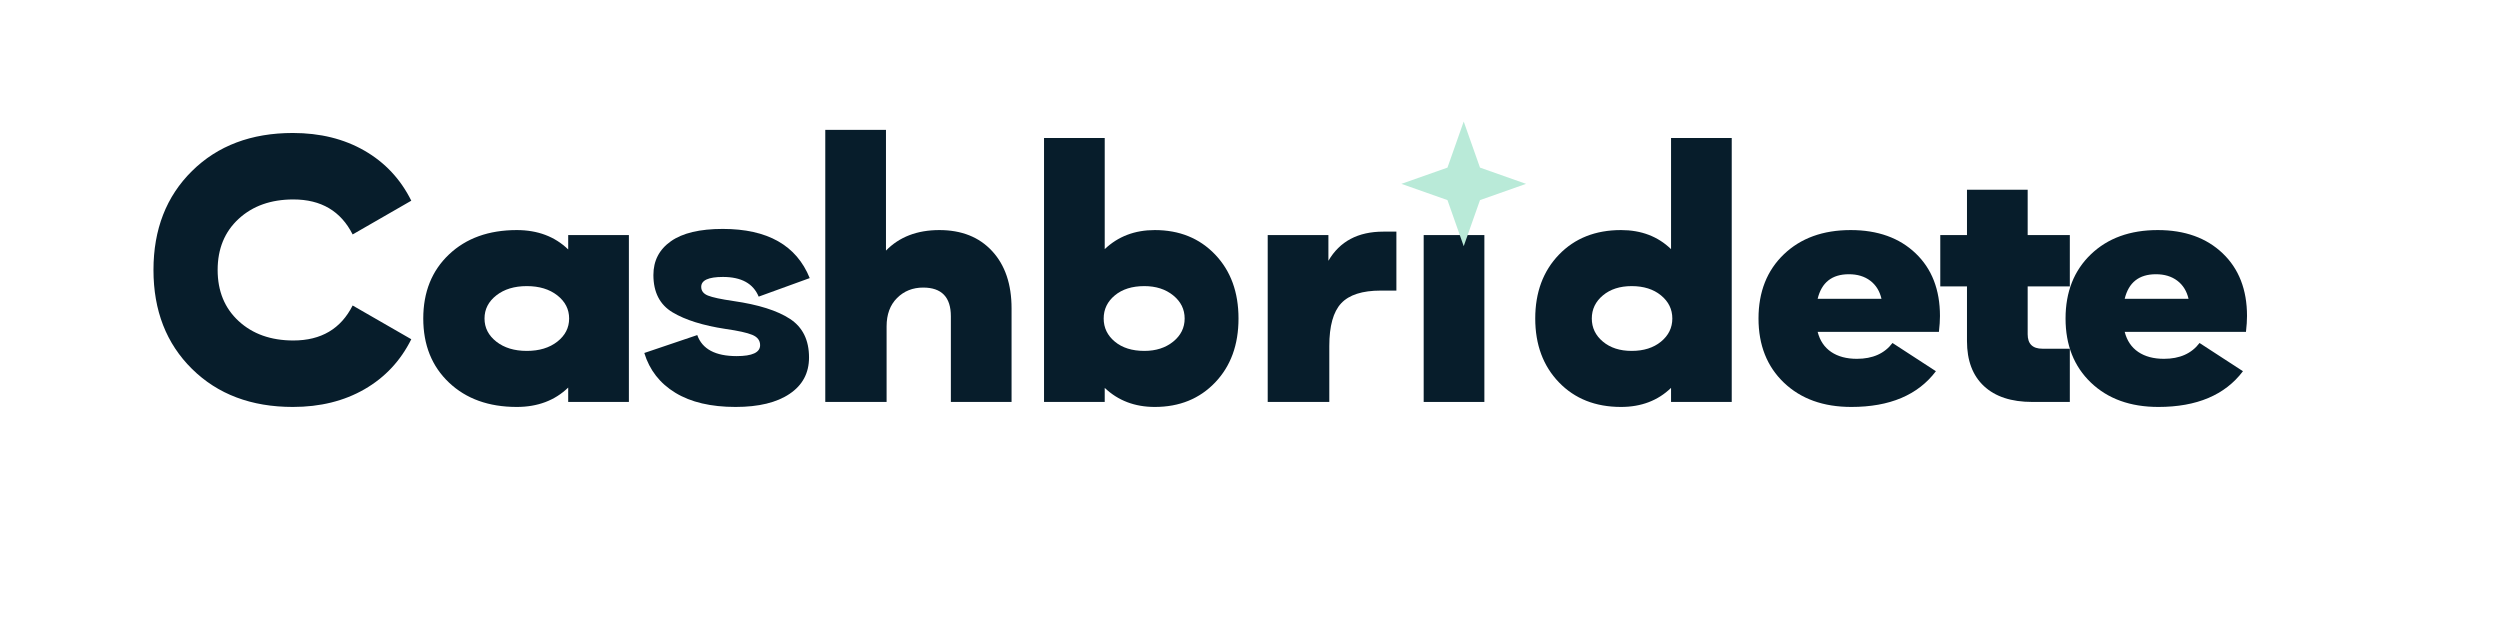
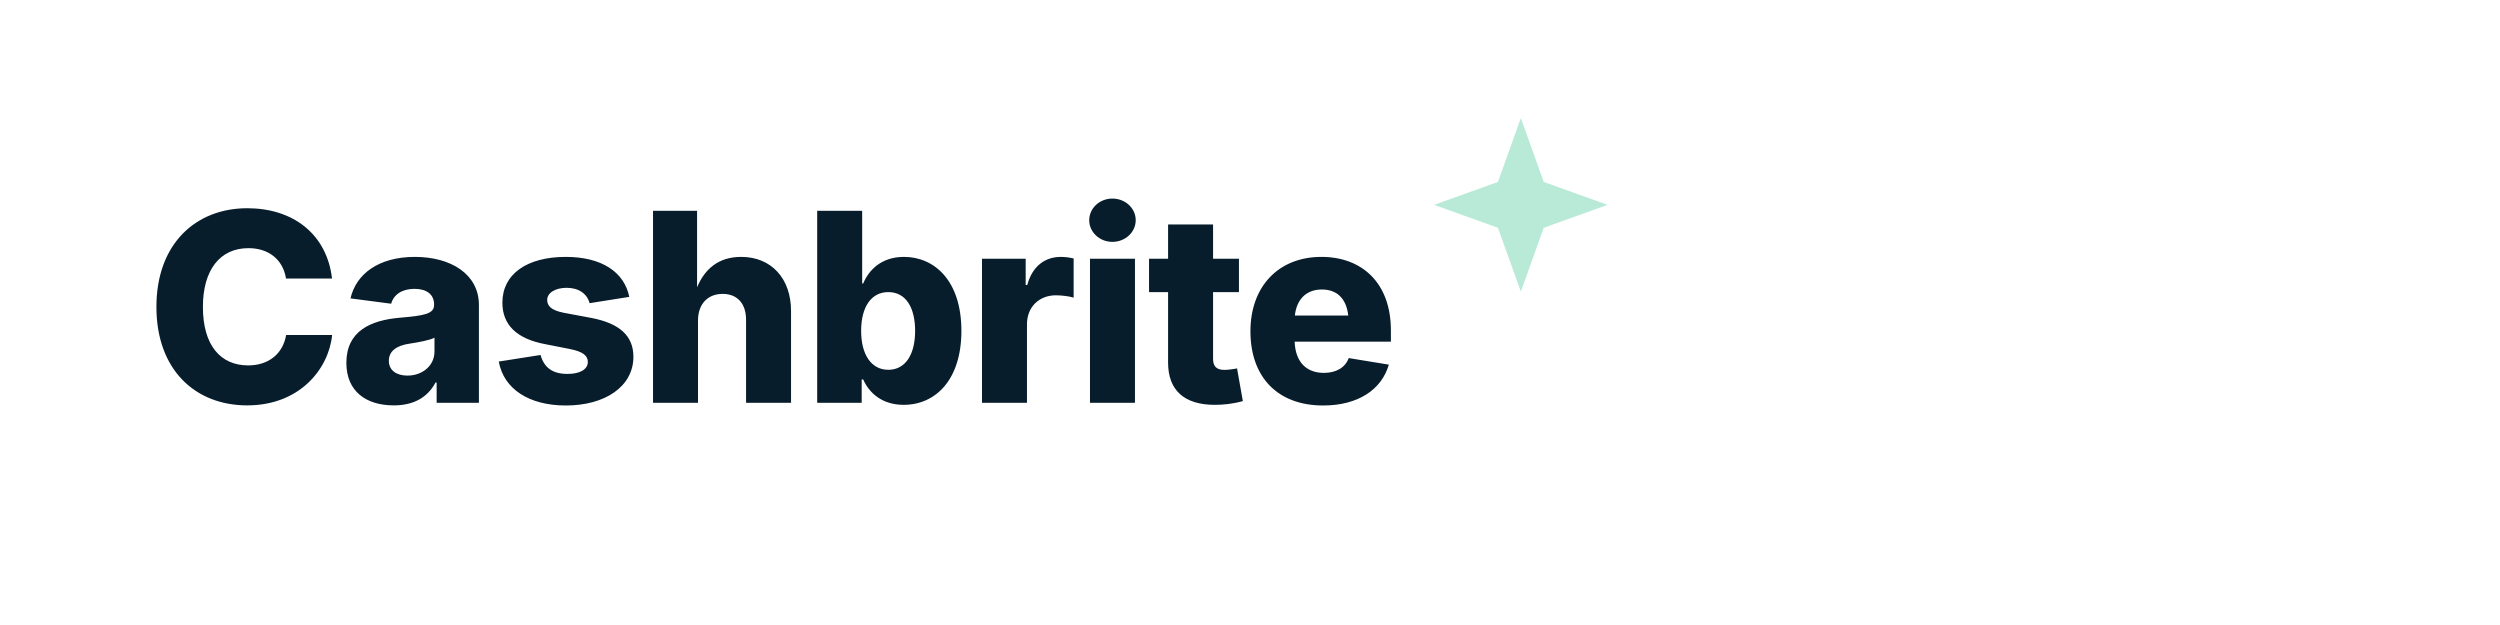
<svg xmlns="http://www.w3.org/2000/svg" width="720" height="180" viewBox="0 0 720 180" fill="none" role="img" aria-labelledby="title desc">
-   <path d="M84.34 117.2C72.38 117.2 62.7 113.55 55.3 106.25C47.9 98.95 44.2 89.45 44.2 77.75C44.2 66.05 47.9 56.55 55.3 49.25C62.7 41.95 72.38 38.3 84.34 38.3C92.2 38.3 99.08 40 104.98 43.4C110.88 46.8 115.37 51.6 118.45 57.8L101.56 67.52C98.17 60.8 92.48 57.44 84.49 57.44C78.03 57.44 72.78 59.3 68.74 63.02C64.7 66.74 62.68 71.65 62.68 77.75C62.68 83.85 64.7 88.76 68.74 92.48C72.78 96.2 78.03 98.06 84.49 98.06C92.48 98.06 98.17 94.7 101.56 87.98L118.45 97.7C115.37 103.9 110.88 108.7 104.98 112.1C99.08 115.5 92.2 117.2 84.34 117.2Z" fill="#071D2B" />
-   <path d="M148.83 117.2C140.76 117.2 134.25 114.86 129.31 110.18C124.37 105.5 121.9 99.35 121.9 91.73C121.9 84.11 124.37 77.96 129.31 73.28C134.25 68.6 140.76 66.26 148.83 66.26C154.85 66.26 159.79 68.12 163.64 71.84V67.7H181.12V115.76H163.64V111.62C159.79 115.34 154.85 117.2 148.83 117.2ZM151.72 101.06C155.31 101.06 158.24 100.17 160.51 98.39C162.78 96.61 163.91 94.39 163.91 91.73C163.91 89.07 162.78 86.85 160.51 85.07C158.24 83.29 155.31 82.4 151.72 82.4C148.13 82.4 145.21 83.29 142.94 85.07C140.67 86.85 139.54 89.07 139.54 91.73C139.54 94.39 140.67 96.61 142.94 98.39C145.21 100.17 148.13 101.06 151.72 101.06Z" fill="#071D2B" />
-   <path d="M211.84 117.2C204.74 117.2 198.96 115.84 194.5 113.12C190.04 110.4 187.06 106.58 185.56 101.66L200.81 96.5C202.24 100.54 206.03 102.56 212.17 102.56C216.66 102.56 218.91 101.51 218.91 99.41C218.91 98.05 218.16 97.06 216.66 96.44C215.16 95.82 212.58 95.25 208.93 94.73C202.47 93.75 197.4 92.16 193.71 89.96C190.02 87.76 188.18 84.17 188.18 79.19C188.18 75.09 189.86 71.85 193.22 69.48C196.58 67.11 201.56 65.93 208.15 65.93C221.03 65.93 229.38 70.65 233.2 80.09L218.5 85.43C216.94 81.65 213.51 79.76 208.21 79.76C204.04 79.76 201.95 80.71 201.95 82.61C201.95 83.77 202.6 84.61 203.9 85.13C205.2 85.65 207.63 86.17 211.19 86.69C218.43 87.73 223.88 89.45 227.53 91.85C231.18 94.25 233 97.95 233 102.95C233 107.43 231.14 110.92 227.42 113.42C223.7 115.94 218.5 117.2 211.84 117.2Z" fill="#071D2B" />
-   <path d="M237.68 115.76V37.4H255.16V72.17C259.01 68.23 264.14 66.26 270.54 66.26C276.94 66.26 282.01 68.28 285.74 72.32C289.47 76.36 291.33 81.86 291.33 88.82V115.76H273.85V91.1C273.85 85.58 271.19 82.82 265.87 82.82C262.87 82.82 260.37 83.82 258.36 85.82C256.35 87.82 255.34 90.54 255.34 93.98V115.76H237.68Z" fill="#071D2B" />
-   <path d="M300.68 115.76V39.74H318.16V71.75C322.01 68.09 326.82 66.26 332.58 66.26C339.68 66.26 345.47 68.61 349.96 73.31C354.45 78.01 356.69 84.15 356.69 91.73C356.69 99.31 354.45 105.45 349.96 110.15C345.47 114.85 339.68 117.2 332.58 117.2C326.82 117.2 322.01 115.37 318.16 111.71V115.76H300.68ZM329.58 101.06C332.91 101.06 335.68 100.17 337.88 98.39C340.08 96.61 341.18 94.39 341.18 91.73C341.18 89.07 340.08 86.85 337.88 85.07C335.68 83.29 332.91 82.4 329.58 82.4C326.05 82.4 323.21 83.29 321.07 85.07C318.93 86.85 317.86 89.07 317.86 91.73C317.86 94.39 318.93 96.61 321.07 98.39C323.21 100.17 326.05 101.06 329.58 101.06Z" fill="#071D2B" />
-   <path d="M365.1 115.76V67.7H382.58V75.11C385.84 69.51 391.11 66.71 398.38 66.71H402.16V83.69H397.66C392.34 83.69 388.54 84.91 386.26 87.35C383.98 89.79 382.84 93.89 382.84 99.65V115.76H365.1Z" fill="#071D2B" />
-   <path d="M410.02 115.76V67.7H427.5V115.76H410.02Z" fill="#071D2B" />
-   <path d="M466.85 117.2C459.49 117.2 453.53 114.84 448.98 110.12C444.43 105.4 442.15 99.27 442.15 91.73C442.15 84.19 444.43 78.06 448.98 73.34C453.53 68.62 459.49 66.26 466.85 66.26C472.67 66.26 477.48 68.09 481.26 71.75V39.74H498.74V115.76H481.26V111.71C477.48 115.37 472.67 117.2 466.85 117.2ZM469.92 101.06C473.38 101.06 476.2 100.17 478.37 98.39C480.54 96.61 481.63 94.39 481.63 91.73C481.63 89.07 480.54 86.85 478.37 85.07C476.2 83.29 473.38 82.4 469.92 82.4C466.53 82.4 463.77 83.29 461.64 85.07C459.51 86.85 458.44 89.07 458.44 91.73C458.44 94.39 459.51 96.61 461.64 98.39C463.77 100.17 466.53 101.06 469.92 101.06Z" fill="#071D2B" />
-   <path d="M533.18 117.2C525.12 117.2 518.65 114.87 513.77 110.21C508.89 105.55 506.45 99.39 506.45 91.73C506.45 84.07 508.88 77.91 513.74 73.25C518.6 68.59 525.02 66.26 533 66.26C540.78 66.26 547.01 68.49 551.69 72.95C556.37 77.41 558.71 83.43 558.71 91.01C558.71 92.31 558.61 93.83 558.41 95.57H523.48C524.13 98.11 525.43 100.04 527.38 101.36C529.33 102.68 531.8 103.34 534.79 103.34C539.32 103.34 542.74 101.82 545.04 98.78L557.54 106.91C552.36 113.77 544.24 117.2 533.18 117.2ZM523.48 86.06H541.87C541.35 83.82 540.27 82.08 538.63 80.84C536.99 79.6 534.94 78.98 532.48 78.98C527.62 78.98 524.62 81.34 523.48 86.06Z" fill="#071D2B" />
-   <path d="M585.3 115.76C579.28 115.76 574.64 114.24 571.38 111.2C568.12 108.16 566.49 103.84 566.49 98.24V82.49H558.8V67.7H566.49V54.65H583.97V67.7H596.11V82.49H583.97V96.26C583.97 99.04 585.39 100.43 588.22 100.43H596.11V115.76H585.3Z" fill="#071D2B" />
-   <path d="M621.61 117.2C613.55 117.2 607.08 114.87 602.2 110.21C597.32 105.55 594.88 99.39 594.88 91.73C594.88 84.07 597.31 77.91 602.17 73.25C607.03 68.59 613.45 66.26 621.43 66.26C629.21 66.26 635.44 68.49 640.12 72.95C644.8 77.41 647.14 83.43 647.14 91.01C647.14 92.31 647.04 93.83 646.84 95.57H611.91C612.56 98.11 613.86 100.04 615.81 101.36C617.76 102.68 620.23 103.34 623.22 103.34C627.75 103.34 631.17 101.82 633.47 98.78L645.97 106.91C640.79 113.77 632.67 117.2 621.61 117.2ZM611.91 86.06H630.3C629.78 83.82 628.7 82.08 627.06 80.84C625.42 79.6 623.37 78.98 620.91 78.98C616.05 78.98 613.05 81.34 611.91 86.06Z" fill="#071D2B" />
-   <path d="M421.55 35L426.24 48.27L439.5 52.95L426.24 57.63L421.55 70.9L416.87 57.63L403.6 52.95L416.87 48.27L421.55 35Z" fill="#B9EAD8" />
+   <text x="42" y="116" fill="#071D2B" font-family="Arial Rounded MT Bold, Avenir Next, Nunito, Inter, Arial, sans-serif" font-size="76" font-weight="800" letter-spacing="-1">
+     Cashbrite
+   </text>
+   <path d="M438 34L444.6 52.4L463 59L444.6 65.6L438 84L431.4 65.6L413 59L431.4 52.4L438 34Z" fill="#B9EAD8" />
</svg>
